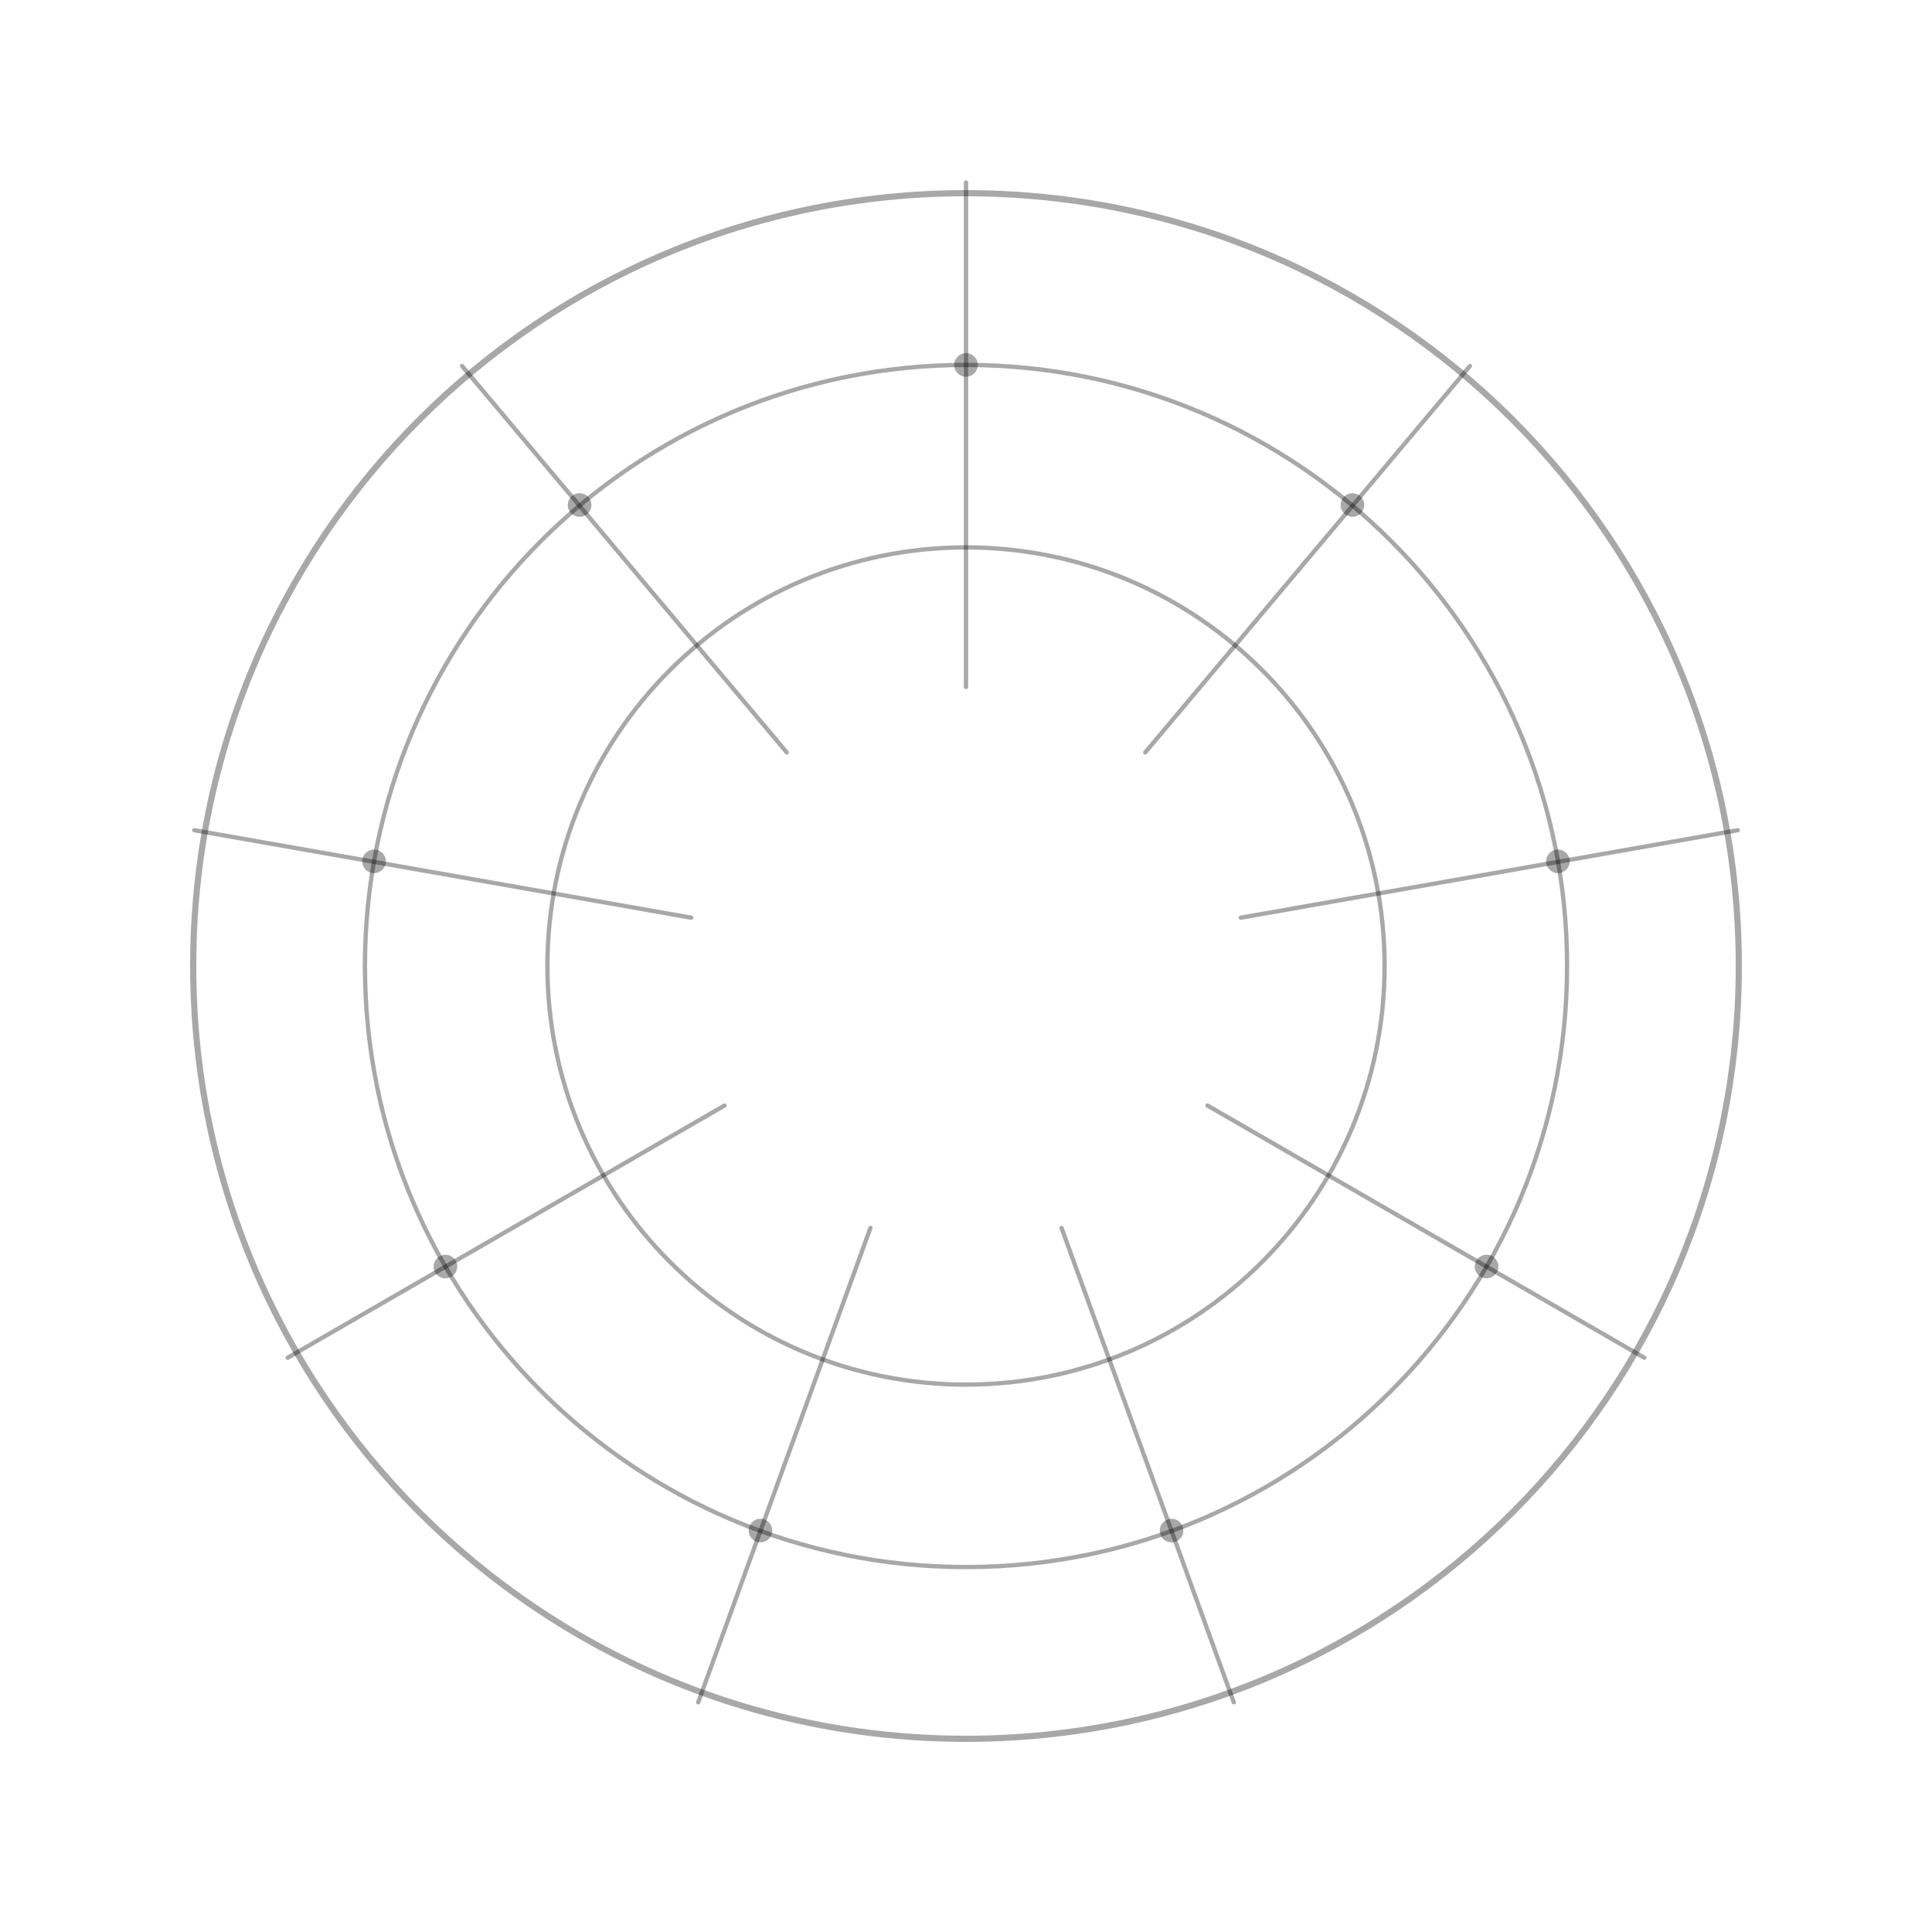
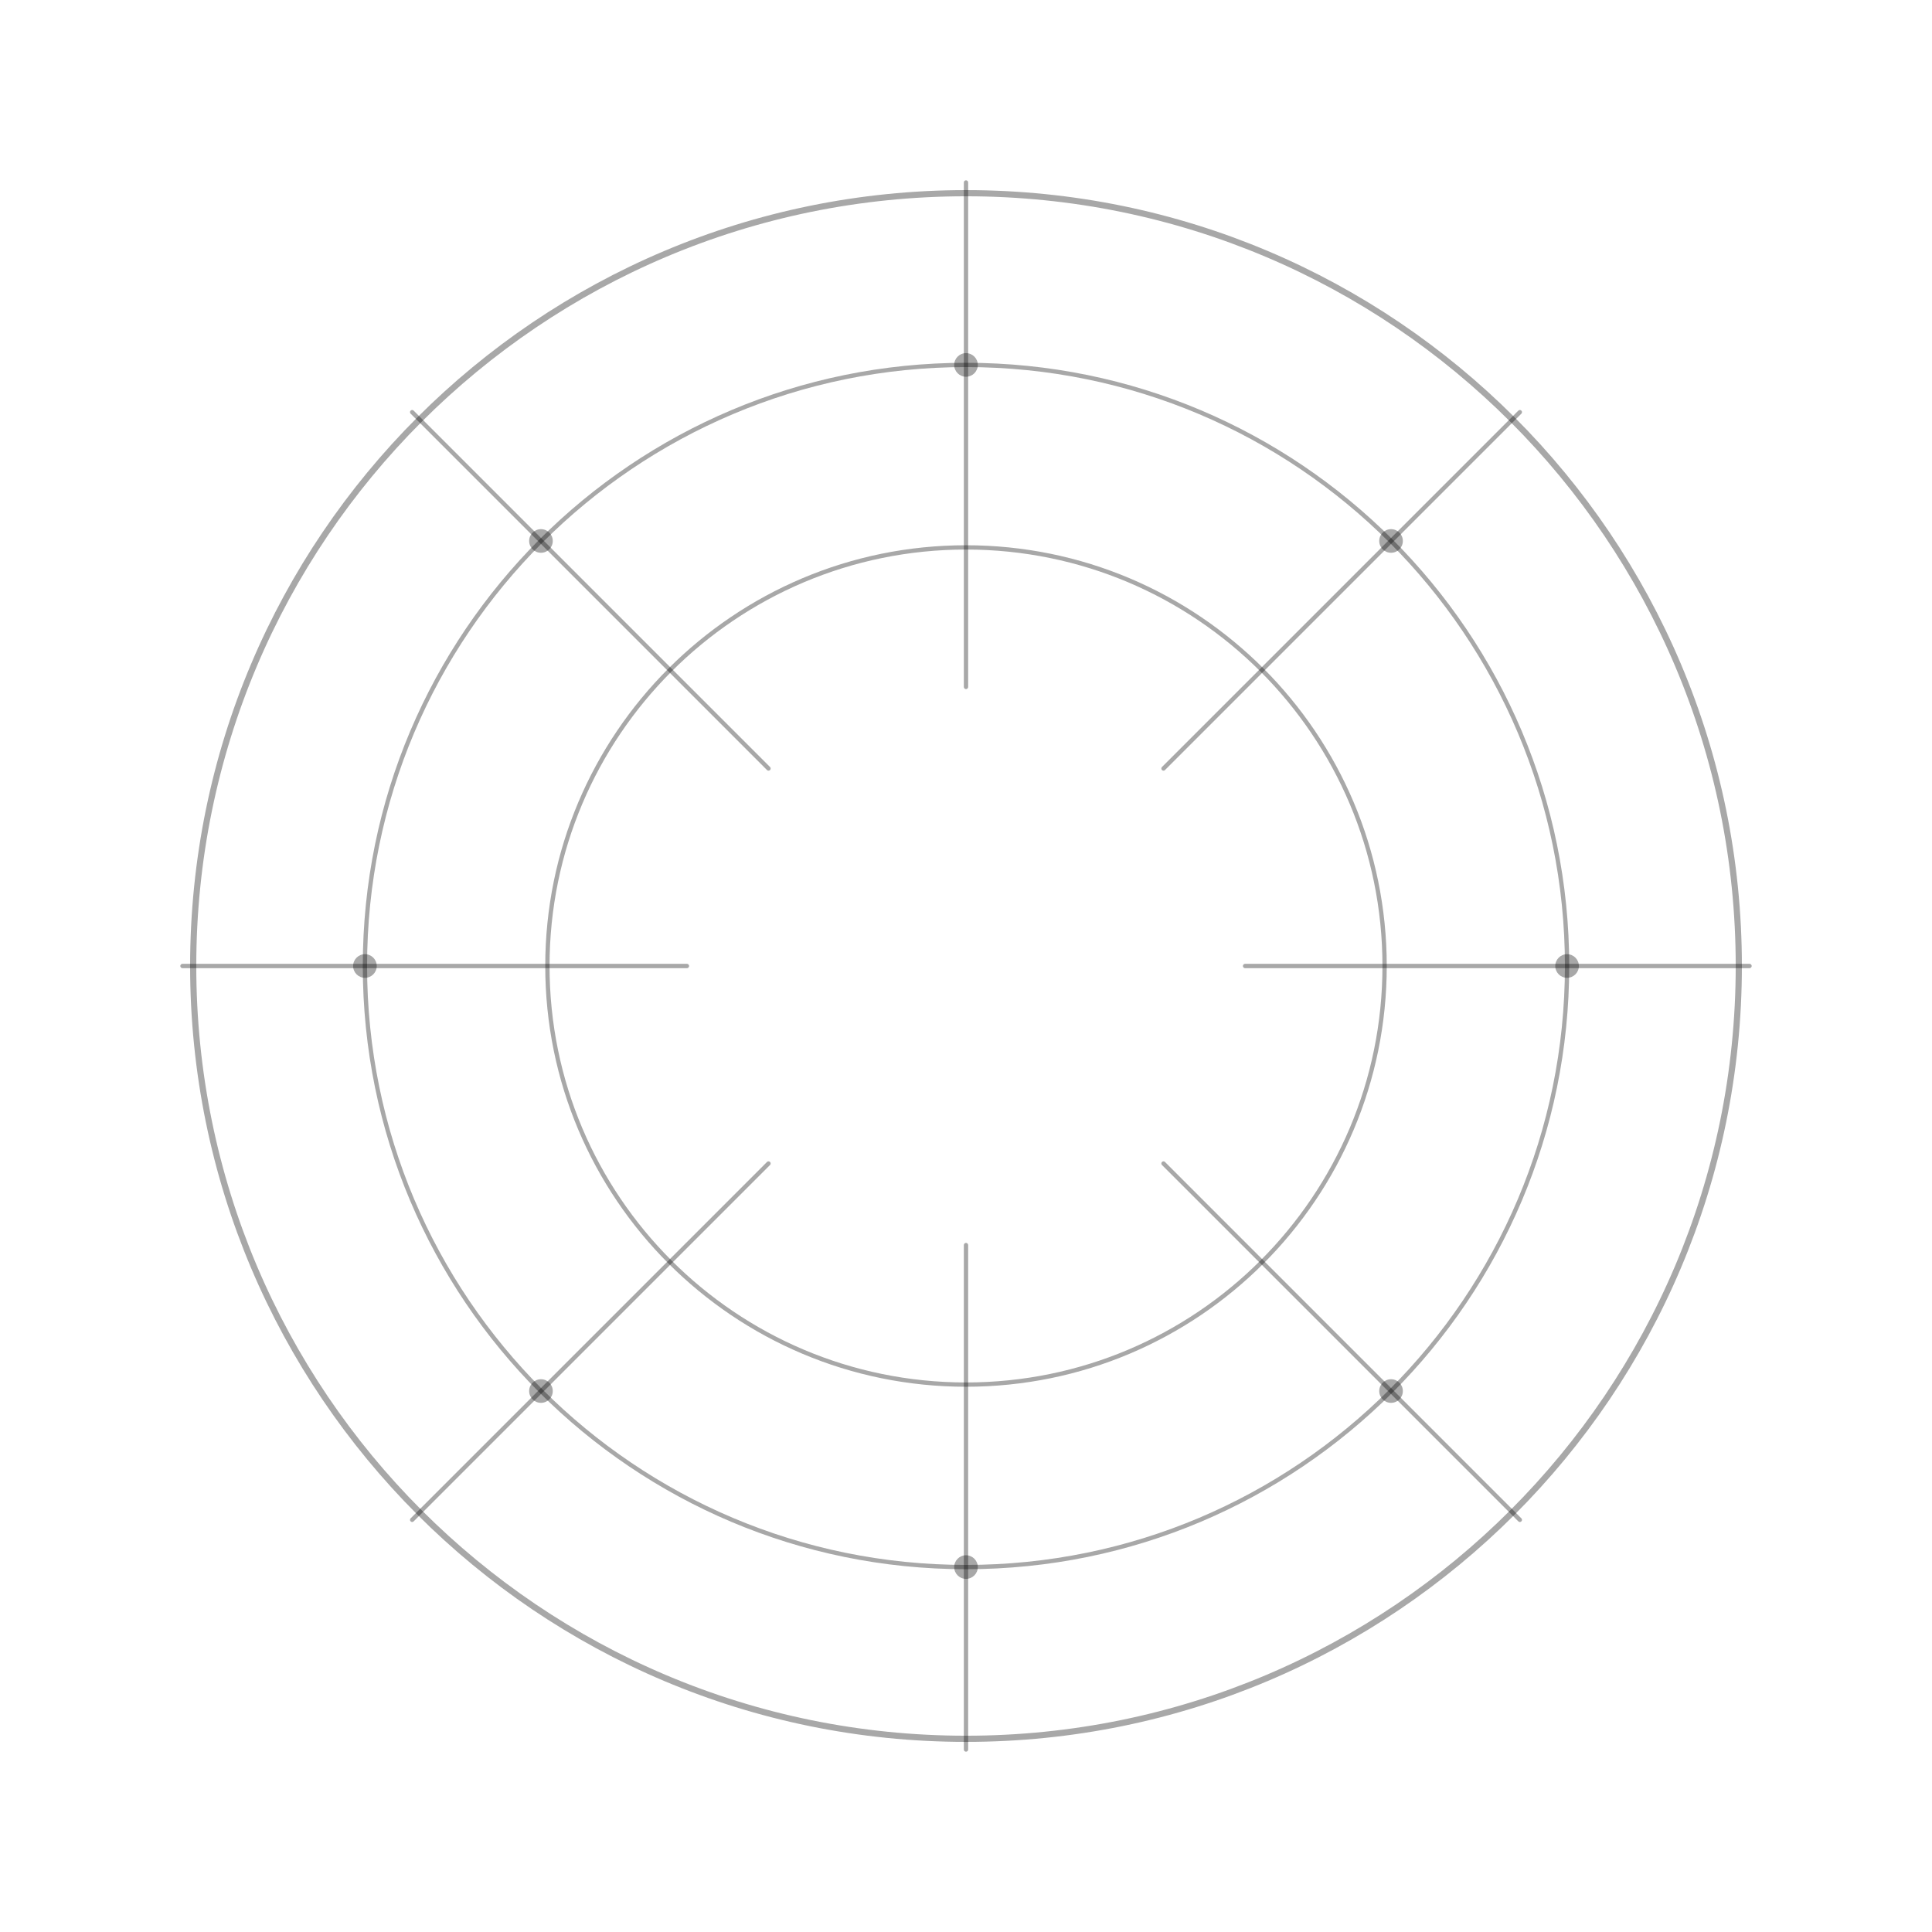
<svg xmlns="http://www.w3.org/2000/svg" width="360" height="360" viewBox="0 0 360 360">
  <g fill="none" stroke="currentColor" stroke-linecap="round">
    <circle cx="180" cy="180" r="78" stroke-opacity="0.34" stroke-width="0.8" />
    <circle cx="180" cy="180" r="112" stroke-opacity="0.34" stroke-width="0.8" />
    <circle cx="180" cy="180" r="144" stroke-opacity="0.34" stroke-width="1.15" />
-     <path stroke-opacity="0.34" stroke-width="0.8" d="M180 128V34 M213.4 140.2 273.9 68.2 M231.2 171 323.8 154.7 M225 206 306.4 253 M197.8 228.8 229.9 317.2 M162.2 228.8 130.1 317.2 M135 206 53.6 253 M128.8 171 36.2 154.7 M146.6 140.2 86.1 68.2" />
+     <path stroke-opacity="0.34" stroke-width="0.8" d="M180 128V34 M216.8 143.2 283.2 76.8 M232 180H326 M216.8 216.8 283.2 283.2 M180 232V326 M143.2 216.8 76.8 283.2 M128 180H34 M143.2 143.2 76.8 76.8" />
  </g>
  <g fill="currentColor" fill-opacity="0.34">
    <circle cx="180" cy="68" r="2.2" />
-     <circle cx="252" cy="94.1" r="2.2" />
-     <circle cx="290.3" cy="160.5" r="2.2" />
-     <circle cx="277" cy="236" r="2.2" />
-     <circle cx="218.3" cy="285.2" r="2.2" />
-     <circle cx="141.7" cy="285.2" r="2.2" />
-     <circle cx="83" cy="236" r="2.2" />
-     <circle cx="69.7" cy="160.5" r="2.2" />
-     <circle cx="108" cy="94.1" r="2.2" />
+     <circle cx="259.2" cy="100.8" r="2.2" />
+     <circle cx="292" cy="180" r="2.2" />
+     <circle cx="259.2" cy="259.2" r="2.2" />
+     <circle cx="180" cy="292" r="2.2" />
+     <circle cx="100.8" cy="259.2" r="2.2" />
+     <circle cx="68" cy="180" r="2.2" />
+     <circle cx="100.8" cy="100.8" r="2.2" />
  </g>
</svg>
